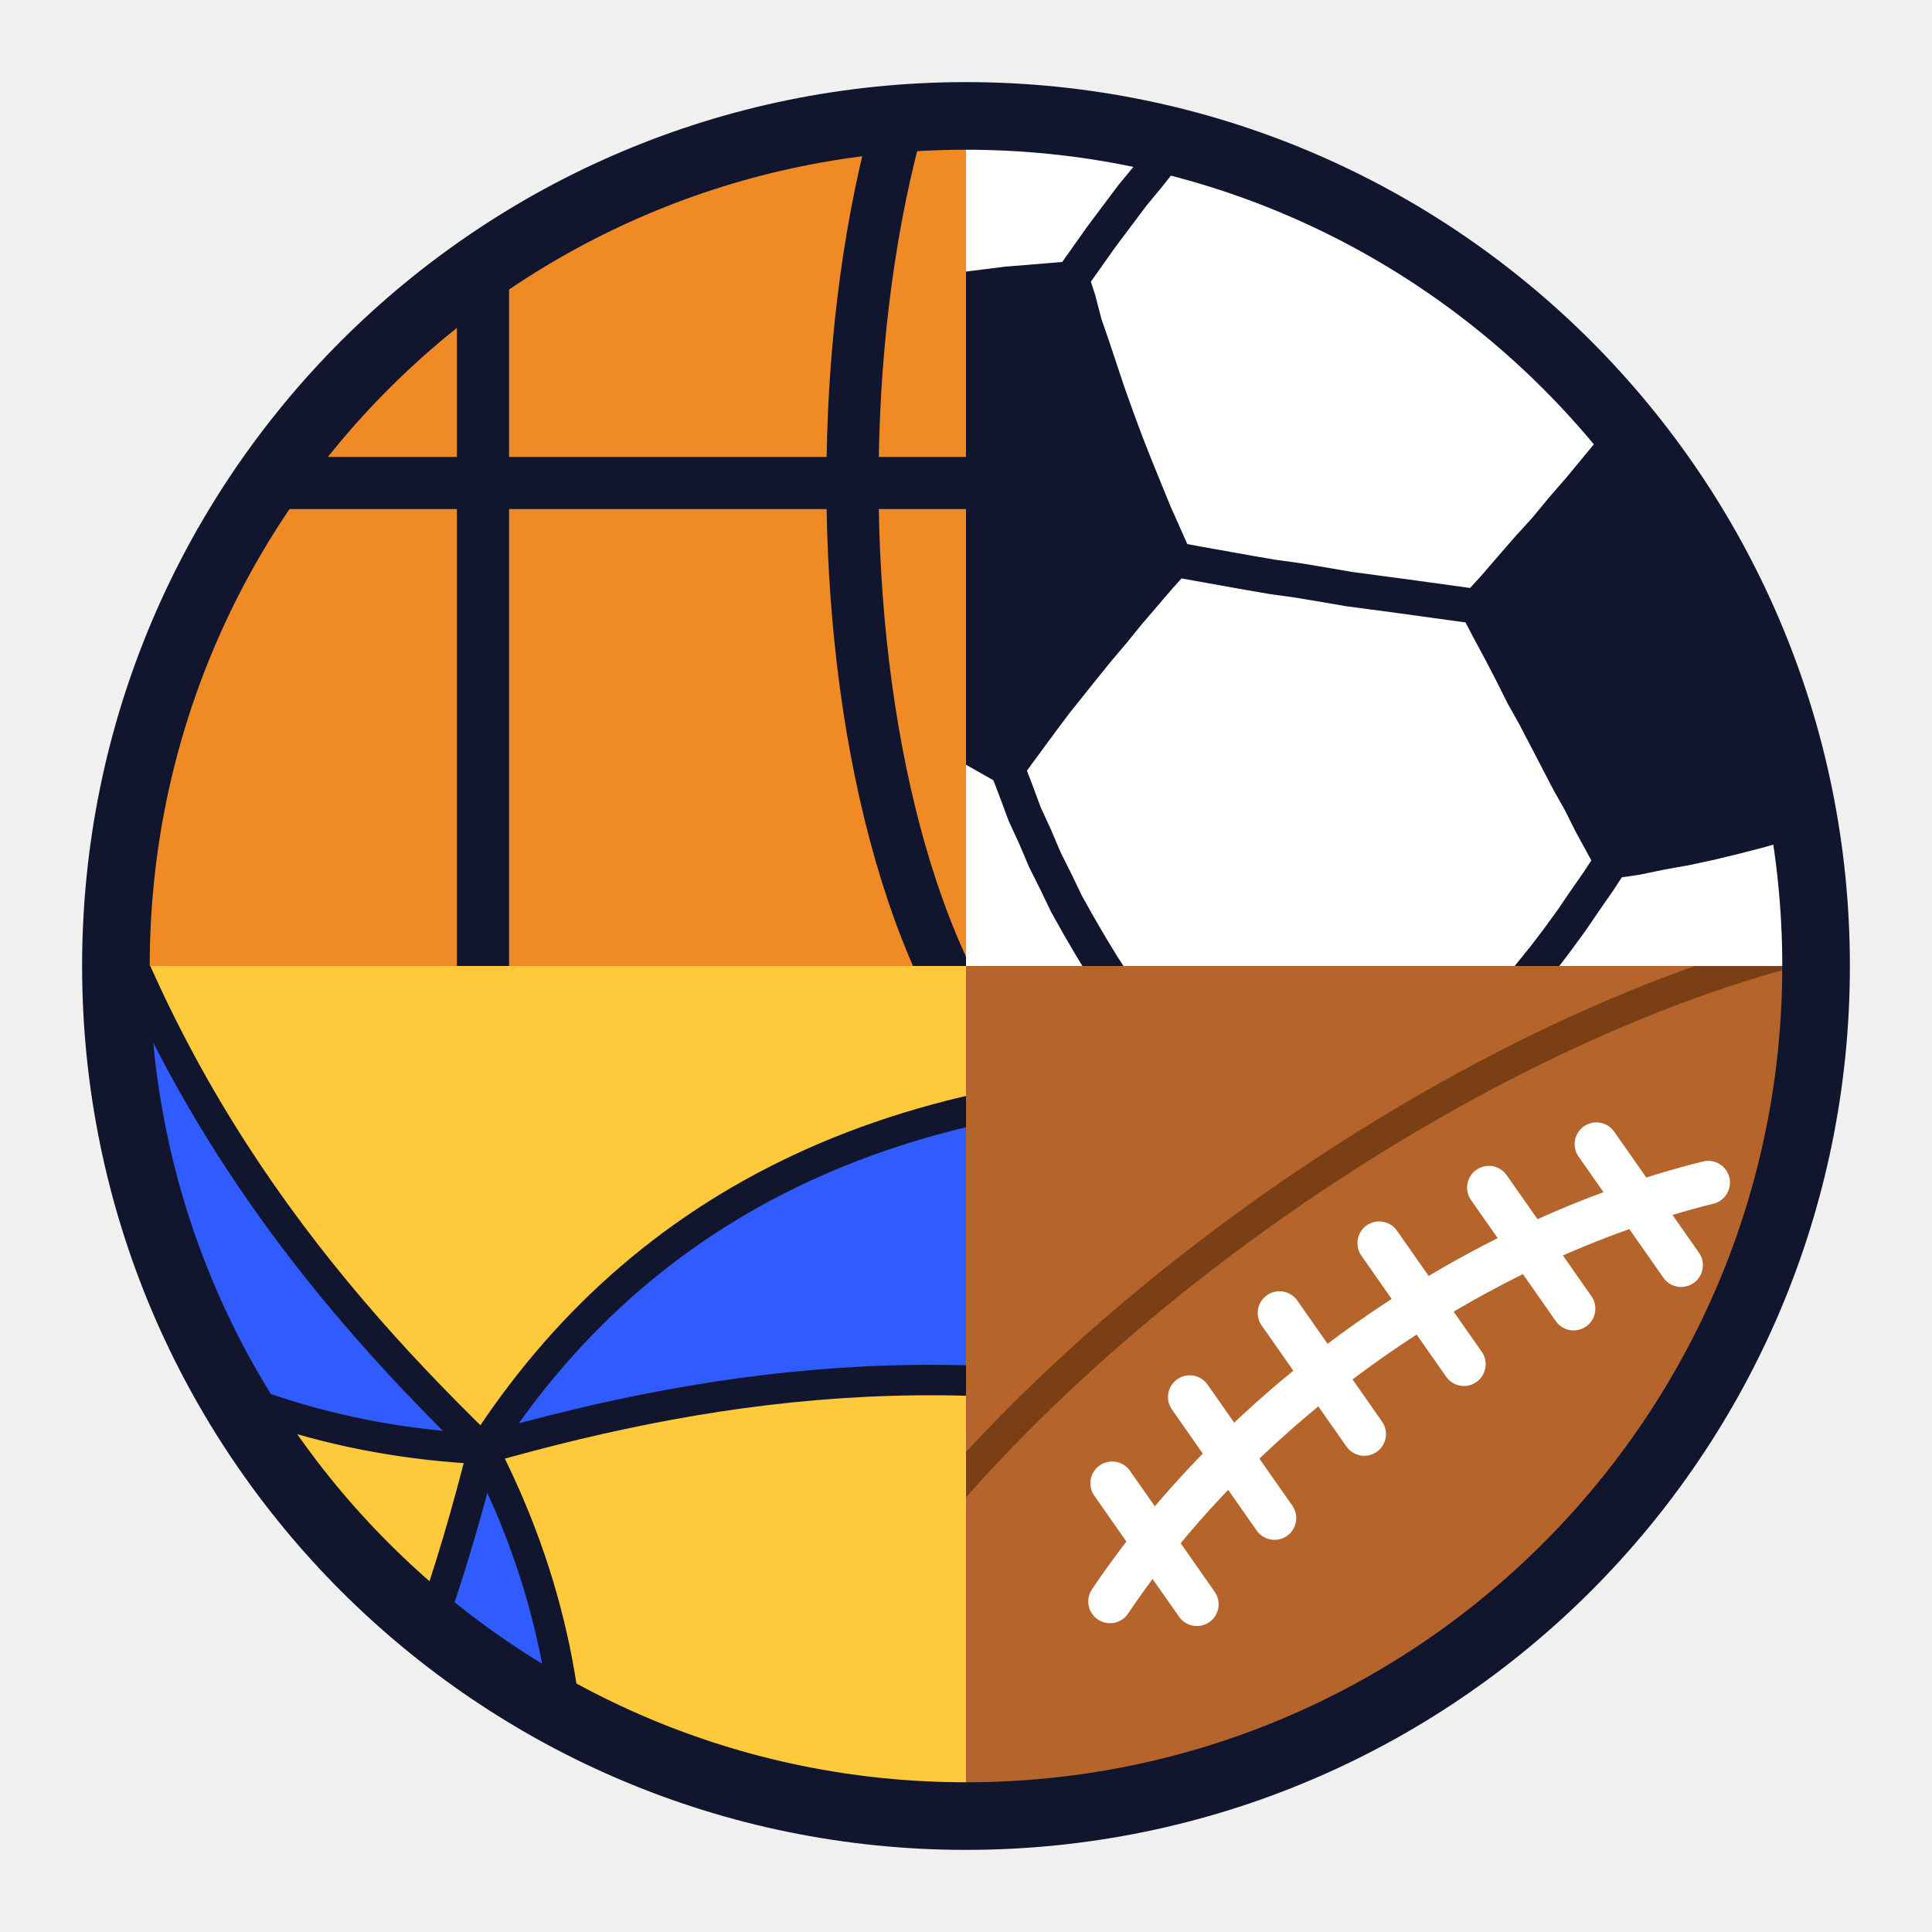
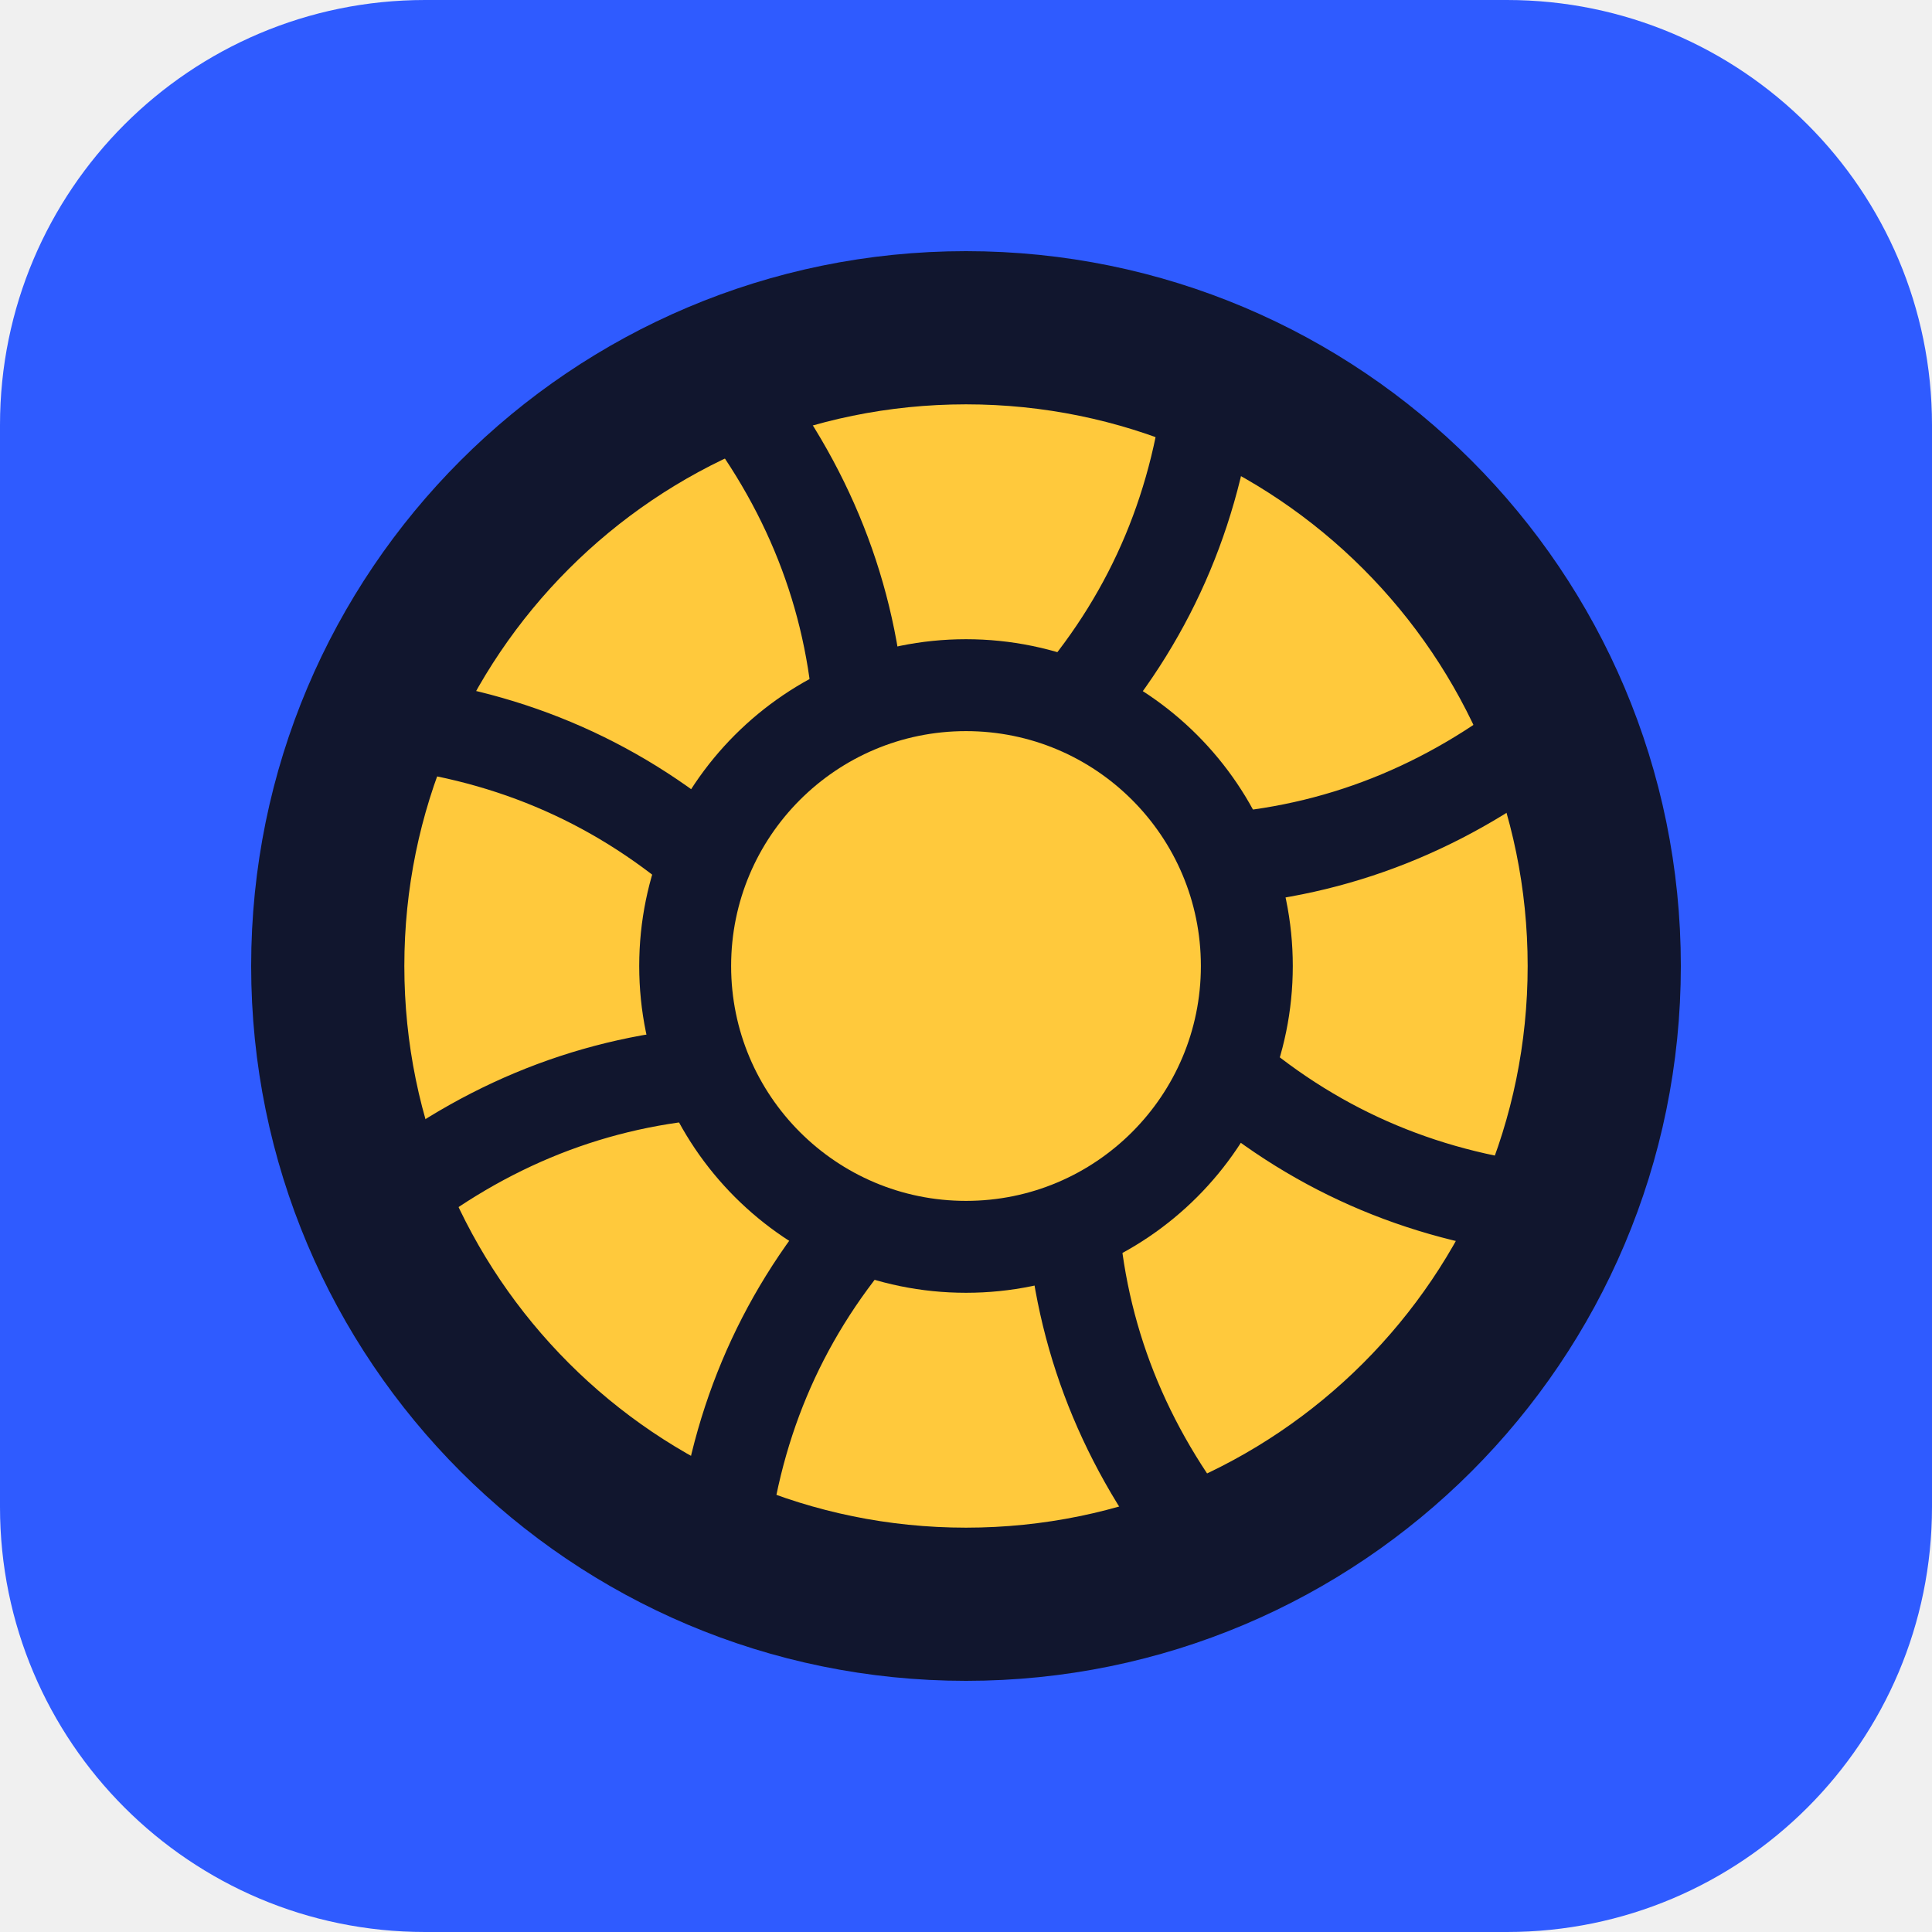
- <svg xmlns="http://www.w3.org/2000/svg" width="400" height="400" viewBox="0 0 200 200">
-   <defs>
-     <clipPath id="qb">
-       <rect x="0" y="0" width="100" height="100" />
-     </clipPath>
-     <clipPath id="qf">
-       <rect x="100" y="0" width="100" height="100" />
-     </clipPath>
-     <clipPath id="qv">
-       <rect x="0" y="100" width="100" height="100" />
-     </clipPath>
-     <clipPath id="qr">
-       <rect x="100" y="100" width="100" height="100" />
-     </clipPath>
-     <clipPath id="disc">
-       <circle cx="100" cy="100" r="88" />
-     </clipPath>
-   </defs>
-   <g clip-path="url(#disc)">
-     <g clip-path="url(#qb)">
-       <g transform="translate(50 50) scale(0.9) translate(-100 -100)">
-         <defs>
-           <clipPath id="cb">
-             <circle cx="100" cy="100" r="88" />
-           </clipPath>
-         </defs>
-         <circle cx="100" cy="100" r="88" fill="#F08A24" />
-         <g clip-path="url(#cb)" fill="none" stroke="#11162E" stroke-width="6" stroke-linecap="round">
-           <path d="M100 8V192" />
-           <path d="M8 100H192" />
-           <path d="M38 30C64 58 64 142 38 170" />
-           <path d="M162 30C136 58 136 142 162 170" />
-         </g>
+ <svg xmlns="http://www.w3.org/2000/svg" width="32" height="32" viewBox="0 0 100 100">
+   <rect width="100" height="100" rx="22" fill="#2F5BFF" />
+   <svg x="13" y="13" width="74" height="74" viewBox="0 0 56 56">
+     <circle cx="28" cy="28" r="25" fill="#FFC93C" stroke="#11162E" stroke-width="6" />
+     <g fill="none" stroke="#11162E" stroke-width="4.2" stroke-linecap="round" stroke-linejoin="round">
+       <g stroke-width="3.6">
+         <circle cx="28" cy="28" r="11" />
+         <path d="M38.2 32.2Q43.7 36.9 51.1 37.6M32.2 38.2Q32.8 45.3 37.6 51.1M23.8 38.2Q19.1 43.7 18.4 51.1M17.8 32.2Q10.7 32.8 4.9 37.6M17.8 23.8Q12.3 19.1 4.9 18.4M23.8 17.8Q23.2 10.7 18.4 4.9M32.2 17.8Q36.9 12.3 37.6 4.9M38.2 23.8Q45.3 23.2 51.1 18.4" />
      </g>
    </g>
-     <g clip-path="url(#qf)">
-       <g transform="translate(150 50) scale(0.9) translate(-100 -100)">
-         <defs>
-           <clipPath id="cf">
-             <circle cx="100" cy="100" r="88" />
-           </clipPath>
-         </defs>
-         <circle cx="100" cy="100" r="88" fill="#FFFFFF" />
-         <g clip-path="url(#cf)">
-           <polygon points="118.7,143.5 122.9,142.8 127.2,142.0 131.4,141.0 135.6,140.0 139.7,138.8 143.7,137.5 147.5,136.2 151.1,134.8 152.1,130.7 153.1,126.5 153.9,122.1 154.5,117.7 155.0,113.3 155.4,108.8 155.6,104.4 155.7,100.0 152.5,98.4 149.0,96.7 145.5,95.1 141.8,93.5 137.9,91.9 134.0,90.3 130.1,88.7 126.1,87.2 123.4,90.5 120.7,93.9 117.9,97.3 115.0,100.7 112.0,104.1 109.1,107.5 106.1,110.9 103.2,114.2 105.2,118.0 107.2,121.8 109.2,125.7 111.2,129.4 113.1,133.1 115.1,136.7 116.9,140.2" fill="#11162E" />
-           <polygon points="152.1,171.0 155.6,168.2 159.0,165.3 162.3,162.1 165.5,158.7 168.5,155.2 171.3,151.5 173.9,147.7 176.3,143.9 177.2,142.2 178.1,140.6 178.9,138.9 179.7,137.3 180.5,135.6 181.2,134.0 181.7,132.2 182.0,130.5 180.5,133.2 178.8,135.9 176.8,138.5 174.7,141.1 172.3,143.5 169.8,145.8 167.1,148.0 164.3,150.0 162.4,153.5 160.4,156.9 158.2,160.2 155.8,163.3 153.2,166.3 150.6,169.1 147.8,171.6 145.0,174.0 146.1,174.1 147.2,173.9 148.1,173.6 148.9,173.1 149.7,172.6 150.5,172.1 151.3,171.5" fill="#11162E" />
-           <polygon points="186.6,95.7 186.9,92.7 187.0,89.8 186.9,86.8 186.5,83.9 185.9,81.0 185.2,78.1 184.5,75.3 183.6,72.5 182.2,68.6 180.6,64.7 178.8,60.9 176.9,57.1 174.7,53.5 172.4,50.0 170.0,46.6 167.4,43.4 167.3,43.5 167.0,43.7 166.5,44.1 165.8,44.6 165.0,45.3 164.0,46.1 162.9,47.1 161.6,48.1 163.6,51.7 165.5,55.5 167.3,59.5 168.9,63.5 170.3,67.7 171.6,71.9 172.6,76.2 173.4,80.4 175.8,82.2 177.9,84.0 179.9,85.9 181.7,87.8 183.3,89.8 184.6,91.7 185.7,93.7" fill="#11162E" />
-           <polygon points="30.0,80.5 28.8,84.7 27.8,89.0 26.9,93.4 26.2,97.9 25.7,102.3 25.5,106.7 25.4,111.0 25.5,115.3 27.8,117.6 30.3,120.0 33.1,122.3 36.0,124.5 39.1,126.7 42.4,128.8 45.8,130.9 49.2,132.8 51.2,130.0 53.3,127.2 55.6,124.2 58.0,121.2 60.5,118.1 63.1,115.0 65.8,111.9 68.5,108.8 66.7,104.8 65.0,100.7 63.3,96.6 61.8,92.5 60.3,88.4 59.0,84.3 57.7,80.3 56.6,76.5 52.9,76.8 49.2,77.1 45.6,77.6 42.1,78.0 38.8,78.6 35.7,79.2 32.8,79.8" fill="#11162E" />
-           <polygon points="132.0,35.4 129.3,32.6 126.4,30.0 123.5,27.5 120.5,25.1 117.5,23.0 114.4,21.1 111.3,19.4 108.2,17.9 104.2,18.3 100.1,18.9 96.0,19.7 91.8,20.7 87.7,21.9 83.6,23.3 79.7,24.9 75.8,26.7 76.0,28.9 76.4,31.4 76.7,34.0 77.2,36.8 77.7,39.8 78.2,43.0 78.9,46.2 79.5,49.6 83.7,49.8 88.0,50.1 92.4,50.6 96.8,51.3 101.2,52.0 105.6,52.9 110.0,53.9 114.2,55.0 116.6,52.1 119.0,49.3 121.3,46.6 123.6,44.0 125.8,41.6 128.0,39.4 130.0,37.3" fill="#11162E" />
-           <polygon points="56.4,174.0 59.7,176.3 63.2,178.4 66.8,180.4 70.6,182.1 74.4,183.6 78.2,184.9 82.1,186.0 86.0,186.8 89.2,187.1 92.5,187.1 95.9,186.9 99.3,186.5 102.6,185.9 106.0,185.1 109.3,184.0 112.6,182.7 111.0,181.6 109.4,180.2 107.8,178.5 106.1,176.7 104.4,174.7 102.7,172.4 101.1,170.0 99.4,167.5 95.0,167.4 90.6,167.2 86.1,166.8 81.7,166.2 77.3,165.4 72.9,164.5 68.7,163.4 64.7,162.1 63.3,164.2 62.0,166.1 60.8,167.9 59.7,169.5 58.7,170.9 57.8,172.2 57.0,173.2" fill="#11162E" />
-           <polygon points="54.3,24.8 51.1,26.8 48.0,29.0 44.9,31.4 41.8,34.0 38.8,36.7 35.9,39.7 33.2,42.7 30.5,46.0 28.4,48.8 26.4,51.7 24.6,54.6 22.9,57.6 21.3,60.6 19.9,63.5 18.6,66.5 17.5,69.4 18.1,67.7 18.8,66.0 19.6,64.4 20.5,62.8 21.7,61.4 23.0,60.0 24.6,58.8 26.3,57.6 28.5,53.9 31.0,50.1 33.6,46.5 36.4,43.0 39.4,39.7 42.6,36.5 45.8,33.5 49.2,30.7 49.5,29.5 49.9,28.4 50.4,27.6 51.1,26.9 51.9,26.3 52.7,25.8 53.5,25.3" fill="#11162E" />
-           <polygon points="15.0,122.7 16.4,127.4 18.1,132.1 20.0,136.7 22.2,141.2 24.6,145.4 27.2,149.4 29.9,153.2 32.7,156.7 32.7,156.7 32.7,156.7 32.7,156.6 32.6,156.6 32.6,156.6 32.6,156.6 32.6,156.6 32.6,156.6 30.0,153.4 27.6,150.0 25.4,146.5 23.3,142.8 21.4,139.0 19.8,135.1 18.3,131.2 17.1,127.2 15.9,124.6 14.9,121.8 14.1,119.0 13.5,116.1 13.0,113.2 12.6,110.3 12.3,107.3 12.1,104.4 12.2,106.4 12.4,108.6 12.7,110.7 13.0,113.0 13.3,115.3 13.8,117.7 14.3,120.2" fill="#11162E" />
-           <path d="M151.1 134.8 L152.5 136.3 L153.9 137.7 L155.2 139.2 L156.5 140.6 L157.7 142.0 L158.9 143.3 L160.0 144.5 L161.0 145.8 L161.9 146.9 L162.8 148.0 L163.6 149.0 L164.3 150.0 M155.7 100.0 L157.5 98.3 L159.3 96.7 L161.1 95.0 L162.8 93.3 L164.4 91.7 L165.9 90.0 L167.4 88.3 L168.8 86.7 L170.1 85.1 L171.3 83.5 L172.4 82.0 L173.4 80.4 M103.2 114.2 L100.3 113.8 L97.4 113.4 L94.5 113.0 L91.5 112.6 L88.5 112.2 L85.6 111.7 L82.6 111.2 L79.7 110.8 L76.8 110.3 L74.0 109.8 L71.2 109.3 L68.5 108.8 M126.1 87.2 L125.3 84.5 L124.4 81.7 L123.5 78.8 L122.6 76.0 L121.6 73.3 L120.6 70.5 L119.6 67.8 L118.5 65.1 L117.5 62.4 L116.4 59.9 L115.3 57.4 L114.2 55.0 M118.7 143.5 L117.2 145.8 L115.6 148.1 L114.1 150.3 L112.5 152.5 L110.9 154.6 L109.2 156.7 L107.6 158.7 L105.9 160.6 L104.3 162.5 L102.7 164.2 L101.0 165.9 L99.4 167.5 M182.0 130.5 L182.9 127.7 L183.7 124.9 L184.4 122.1 L185.1 119.2 L185.6 116.3 L186.1 113.3 L186.4 110.4 L186.6 107.4 L186.8 104.4 L186.8 101.5 L186.7 98.6 L186.6 95.7 M145.0 174.0 L142.6 175.2 L140.0 176.3 L137.5 177.4 L134.8 178.3 L132.1 179.2 L129.4 180.0 L126.6 180.7 L123.8 181.3 L121.0 181.8 L118.2 182.2 L115.4 182.5 L112.6 182.7 M161.6 48.1 L159.5 46.8 L157.3 45.4 L155.0 44.1 L152.7 42.9 L150.2 41.7 L147.8 40.6 L145.2 39.5 L142.6 38.5 L140.0 37.6 L137.3 36.8 L134.7 36.1 L132.0 35.4 M86.4 186.9 L86.0 186.8 M113.2 13.0 L112.8 13.1 L112.3 13.2 L111.8 13.5 L111.4 13.8 L110.9 14.3 L110.3 14.8 L109.8 15.5 L109.3 16.2 L108.7 17.0 L108.2 17.9 M56.6 76.5 L58.3 74.1 L60.0 71.7 L61.8 69.3 L63.6 66.9 L65.5 64.6 L67.4 62.2 L69.4 60.0 L71.4 57.8 L73.4 55.6 L75.4 53.5 L77.5 51.5 L79.5 49.6 M49.2 132.8 L50.2 135.4 L51.2 138.1 L52.4 140.7 L53.5 143.3 L54.8 145.9 L56.0 148.4 L57.4 150.9 L58.8 153.3 L60.2 155.6 L61.7 157.9 L63.2 160.1 L64.7 162.1 M30.0 80.5 L29.3 78.5 L28.6 76.4 L28.0 74.4 L27.5 72.4 L27.0 70.4 L26.7 68.4 L26.4 66.5 L26.2 64.6 L26.1 62.8 L26.1 61.0 L26.2 59.3 L26.3 57.6 M25.5 115.3 L24.3 116.4 L23.2 117.5 L22.2 118.6 L21.2 119.6 L20.4 120.7 L19.6 121.7 L19.0 122.7 L18.4 123.7 L18.0 124.6 L17.6 125.5 L17.3 126.4 L17.1 127.2 M75.8 26.7 L73.4 26.6 L71.0 26.5 L68.7 26.6 L66.3 26.7 L64.0 26.9 L61.7 27.2 L59.5 27.6 L57.3 28.1 L55.1 28.6 L53.1 29.3 L51.1 30.0 L49.2 30.7 M56.4 174.0 L54.1 173.0 L51.9 171.9 L49.7 170.8 L47.5 169.5 L45.4 168.1 L43.3 166.7 L41.3 165.2 L39.4 163.6 L37.6 161.9 L35.8 160.2 L34.2 158.4 M151.1 134.8 L151.8 132.1 L152.5 129.3 L153.1 126.5 L153.6 123.6 L154.1 120.7 L154.5 117.7 L154.9 114.8 L155.2 111.8 L155.4 108.8 L155.6 105.8 L155.7 102.9 L155.7 100.0 M151.1 134.8 L148.7 135.7 L146.2 136.6 L143.7 137.5 L141.1 138.4 L138.4 139.2 L135.6 140.0 L132.9 140.7 L130.0 141.4 L127.2 142.0 L124.4 142.5 L121.5 143.1 L118.7 143.5 M155.7 100.0 L153.6 98.9 L151.3 97.8 L149.0 96.7 L146.7 95.7 L144.2 94.6 L141.8 93.5 L139.2 92.4 L136.6 91.3 L134.0 90.3 L131.4 89.2 L128.7 88.2 L126.1 87.2 M103.2 114.2 L105.2 112.0 L107.1 109.8 L109.1 107.5 L111.1 105.3 L113.0 103.0 L115.0 100.7 L116.9 98.4 L118.8 96.1 L120.7 93.9 L122.5 91.6 L124.3 89.4 L126.1 87.2 M103.2 114.2 L104.5 116.7 L105.9 119.3 L107.2 121.8 L108.5 124.4 L109.9 126.9 L111.2 129.4 L112.5 131.9 L113.8 134.4 L115.1 136.7 L116.3 139.1 L117.5 141.3 L118.7 143.5 M182.0 130.5 L181.8 131.6 L181.5 132.8 L181.2 134.0 M182.0 130.5 L181.0 132.3 L180.0 134.1 L178.8 135.9 L177.5 137.7 L176.1 139.4 L174.7 141.1 L173.1 142.7 L171.5 144.3 L169.8 145.8 L168.0 147.3 L166.2 148.7 L164.3 150.0 M148.4 173.5 L147.8 173.8 L147.2 173.9 L146.5 174.0 L145.8 174.1 L145.0 174.0 M145.0 174.0 L146.9 172.4 L148.8 170.8 L150.6 169.1 L152.4 167.2 L154.1 165.3 L155.8 163.3 L157.4 161.2 L158.9 159.1 L160.4 156.9 L161.8 154.6 L163.1 152.3 L164.3 150.0 M167.4 43.4 L167.3 43.5 L167.2 43.6 L167.0 43.7 L166.7 44.0 L166.3 44.3 L165.8 44.6 L165.3 45.1 L164.7 45.6 L164.0 46.1 L163.3 46.8 L162.4 47.4 L161.6 48.1 M161.6 48.1 L163.0 50.5 L164.3 53.0 L165.5 55.5 L166.7 58.1 L167.9 60.8 L168.9 63.5 L169.9 66.3 L170.8 69.1 L171.6 71.9 L172.3 74.8 L172.9 77.6 L173.4 80.4 M186.5 83.9 L186.8 85.9 L186.9 87.8 L187.0 89.8 L187.0 91.8 L186.8 93.7 L186.6 95.7 M173.4 80.4 L175.0 81.6 L176.5 82.8 L177.9 84.0 L179.3 85.2 L180.5 86.5 L181.7 87.8 L182.8 89.1 L183.7 90.4 L184.6 91.7 L185.4 93.1 L186.0 94.4 L186.6 95.7 M56.6 76.5 L54.1 76.7 L51.7 76.9 L49.2 77.1 L46.8 77.4 L44.4 77.7 L42.1 78.0 L39.9 78.4 L37.8 78.8 L35.7 79.2 L33.7 79.6 L31.8 80.1 L30.0 80.5 M56.6 76.5 L57.4 79.0 L58.1 81.7 L59.0 84.3 L59.9 87.0 L60.8 89.7 L61.8 92.5 L62.8 95.2 L63.9 98.0 L65.0 100.7 L66.1 103.4 L67.3 106.1 L68.5 108.8 M49.2 132.8 L46.9 131.5 L44.6 130.2 L42.4 128.8 L40.2 127.4 L38.1 126.0 L36.0 124.5 L34.0 123.0 L32.1 121.5 L30.3 120.0 L28.6 118.4 L27.0 116.9 L25.5 115.3 M49.2 132.8 L50.5 131.0 L51.9 129.1 L53.3 127.2 L54.8 125.2 L56.4 123.2 L58.0 121.2 L59.7 119.1 L61.4 117.1 L63.1 115.0 L64.9 112.9 L66.7 110.8 L68.5 108.8 M30.0 80.5 L29.2 83.3 L28.5 86.2 L27.8 89.0 L27.2 92.0 L26.7 94.9 L26.2 97.9 L25.9 100.8 L25.6 103.8 L25.5 106.7 L25.4 109.6 L25.4 112.5 L25.5 115.3 M75.8 26.7 L78.3 25.5 L81.0 24.4 L83.6 23.3 L86.3 22.4 L89.1 21.5 L91.8 20.7 L94.6 20.0 L97.4 19.4 L100.1 18.9 L102.8 18.5 L105.5 18.2 L108.2 17.9 M75.8 26.7 L75.9 28.2 L76.1 29.7 L76.4 31.4 L76.6 33.1 L76.9 34.9 L77.2 36.8 L77.5 38.8 L77.9 40.9 L78.2 43.0 L78.6 45.1 L79.1 47.3 L79.5 49.6 M114.2 55.0 L115.8 53.0 L117.4 51.1 L119.0 49.3 L120.5 47.5 L122.1 45.7 L123.6 44.0 L125.1 42.4 L126.6 40.8 L128.0 39.4 L129.4 38.0 L130.7 36.6 L132.0 35.4 M114.2 55.0 L111.4 54.2 L108.5 53.5 L105.6 52.9 L102.7 52.3 L99.8 51.7 L96.8 51.3 L93.9 50.8 L90.9 50.5 L88.0 50.1 L85.1 49.9 L82.3 49.7 L79.5 49.6 M132.0 35.4 L130.2 33.5 L128.3 31.7 L126.4 30.0 L124.5 28.3 L122.5 26.7 L120.5 25.1 L118.5 23.7 L116.4 22.3 L114.4 21.1 L112.3 19.9 L110.3 18.9 L108.2 17.9 M56.4 174.0 L58.6 175.6 L60.9 177.0 L63.2 178.4 L65.6 179.7 L68.1 181.0 L70.6 182.1 L73.1 183.1 L75.7 184.1 L78.2 184.9 L80.8 185.6 L83.4 186.3 L86.0 186.8 M56.4 174.0 L56.8 173.5 L57.3 172.9 L57.8 172.2 L58.4 171.4 L59.0 170.5 L59.7 169.5 L60.4 168.5 L61.2 167.3 L62.0 166.1 L62.9 164.9 L63.8 163.5 L64.7 162.1 M99.4 167.5 L100.5 169.2 L101.6 170.9 L102.7 172.4 L103.9 173.9 L105.0 175.4 L106.1 176.7 L107.2 178.0 L108.3 179.1 L109.4 180.2 L110.5 181.1 L111.5 182.0 L112.6 182.7 M99.4 167.5 L96.5 167.5 L93.6 167.4 L90.6 167.2 L87.6 166.9 L84.6 166.6 L81.7 166.2 L78.7 165.7 L75.8 165.1 L72.9 164.5 L70.1 163.8 L67.4 163.0 L64.7 162.1 M112.6 182.7 L110.4 183.6 L108.2 184.4 L106.0 185.1 L103.8 185.7 L101.5 186.2 L99.3 186.5 L97.0 186.8 L94.7 187.0 L92.5 187.1 L90.3 187.1 L88.1 187.0 L86.0 186.8 M19.3 64.9 L19.9 63.9 L20.5 62.8 L21.3 61.8 L22.1 60.9 L23.0 60.0 L24.1 59.2 L25.2 58.4 L26.3 57.6 M51.1 26.9 L50.6 27.3 L50.2 27.8 L49.9 28.4 L49.6 29.1 L49.4 29.9 L49.2 30.7 M26.3 57.6 L27.8 55.1 L29.3 52.6 L31.0 50.1 L32.7 47.7 L34.5 45.3 L36.4 43.0 L38.4 40.8 L40.5 38.6 L42.6 36.5 L44.7 34.5 L46.9 32.6 L49.2 30.7 M17.1 127.2 L17.9 129.8 L18.8 132.5 L19.8 135.1 L20.9 137.7 L22.0 140.2 L23.3 142.8 L24.7 145.2 L26.1 147.7 L27.6 150.0 L29.2 152.3 L30.9 154.5 M17.1 127.2 L16.3 125.5 L15.6 123.7 L14.9 121.8 L14.3 119.9 L13.9 118.0" fill="none" stroke="#11162E" stroke-width="4" stroke-linecap="round" stroke-linejoin="round" />
-         </g>
-       </g>
-     </g>
-     <g clip-path="url(#qv)">
-       <g transform="translate(50 150) scale(0.9) translate(-100 -100)">
-         <defs>
-           <clipPath id="cv">
-             <circle cx="100" cy="100" r="88" />
-           </clipPath>
-         </defs>
-         <circle cx="100" cy="100" r="88" fill="#FFC93C" />
-         <g clip-path="url(#cv)">
-           <path d="M100 100C118 72 148 56 194 58L194 98C158 88 128 92 100 100Z" fill="#2F5BFF" transform="rotate(0 100 100)" />
-           <path d="M100 100C118 72 148 56 194 58L194 98C158 88 128 92 100 100Z" fill="#2F5BFF" transform="rotate(120 100 100)" />
-           <path d="M100 100C118 72 148 56 194 58L194 98C158 88 128 92 100 100Z" fill="#2F5BFF" transform="rotate(240 100 100)" />
-           <path d="M100 100C118 72 148 56 194 58M100 100C128 92 158 88 194 98" fill="none" stroke="#11162E" stroke-width="3.5" stroke-linecap="round" transform="rotate(0 100 100)" />
-           <path d="M100 100C118 72 148 56 194 58M100 100C128 92 158 88 194 98" fill="none" stroke="#11162E" stroke-width="3.5" stroke-linecap="round" transform="rotate(120 100 100)" />
-           <path d="M100 100C118 72 148 56 194 58M100 100C128 92 158 88 194 98" fill="none" stroke="#11162E" stroke-width="3.5" stroke-linecap="round" transform="rotate(240 100 100)" />
-         </g>
-       </g>
-     </g>
-     <g clip-path="url(#qr)">
-       <g transform="translate(150 150) scale(0.9) translate(-100 -100)">
-         <defs>
-           <clipPath id="cr">
-             <circle cx="100" cy="100" r="88" />
-           </clipPath>
-         </defs>
-         <circle cx="100" cy="100" r="88" fill="#B5652B" />
-         <g clip-path="url(#cr)">
-           <g transform="rotate(-35 100 100)">
-             <path d="M0 100C30 54 170 54 200 100M0 100C30 146 170 146 200 100" fill="none" stroke="#7A3F14" stroke-width="3.5" />
-             <path d="M58 92C84 82 116 82 142 92" fill="none" stroke="#FFFFFF" stroke-width="5" stroke-linecap="round" />
-             <path d="M66 81V98M79 78V95M93 76V93M107 76V93M121 78V95M134 81V98" stroke="#FFFFFF" stroke-width="5" stroke-linecap="round" />
-           </g>
-         </g>
-       </g>
-     </g>
-   </g>
-   <circle cx="100" cy="100" r="88" fill="none" stroke="#11162E" stroke-width="7" />
+   </svg>
</svg>
